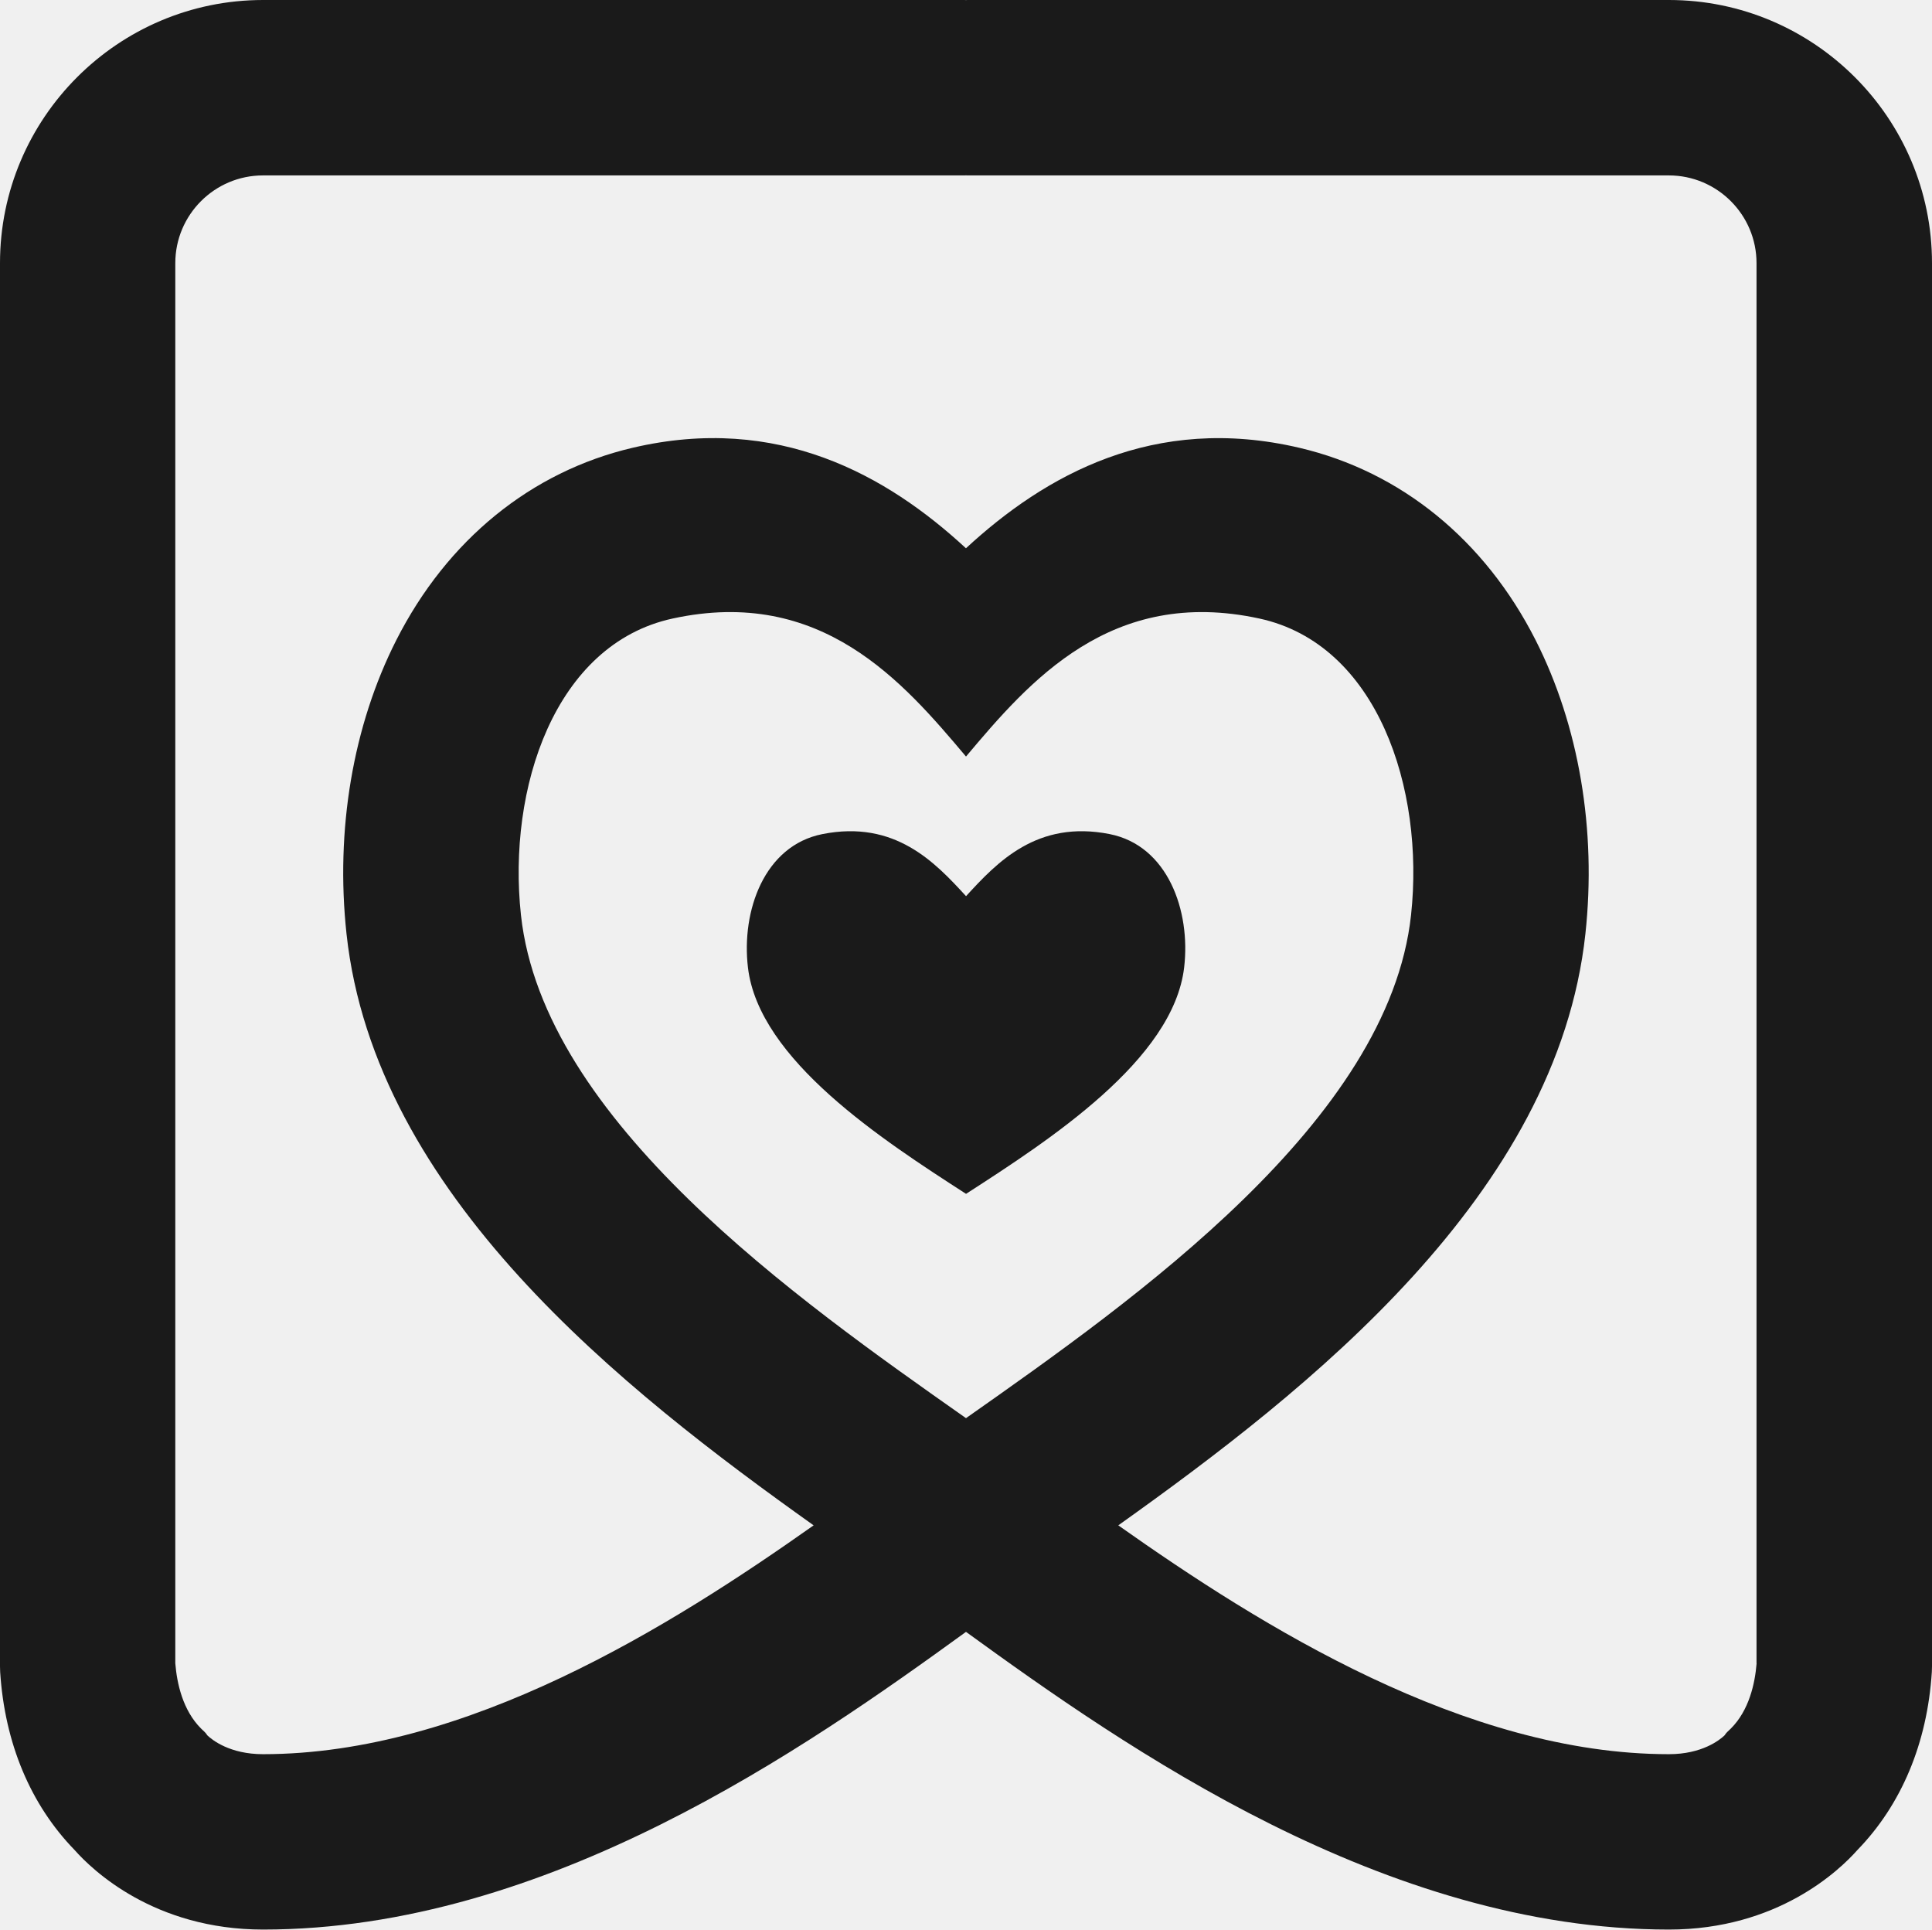
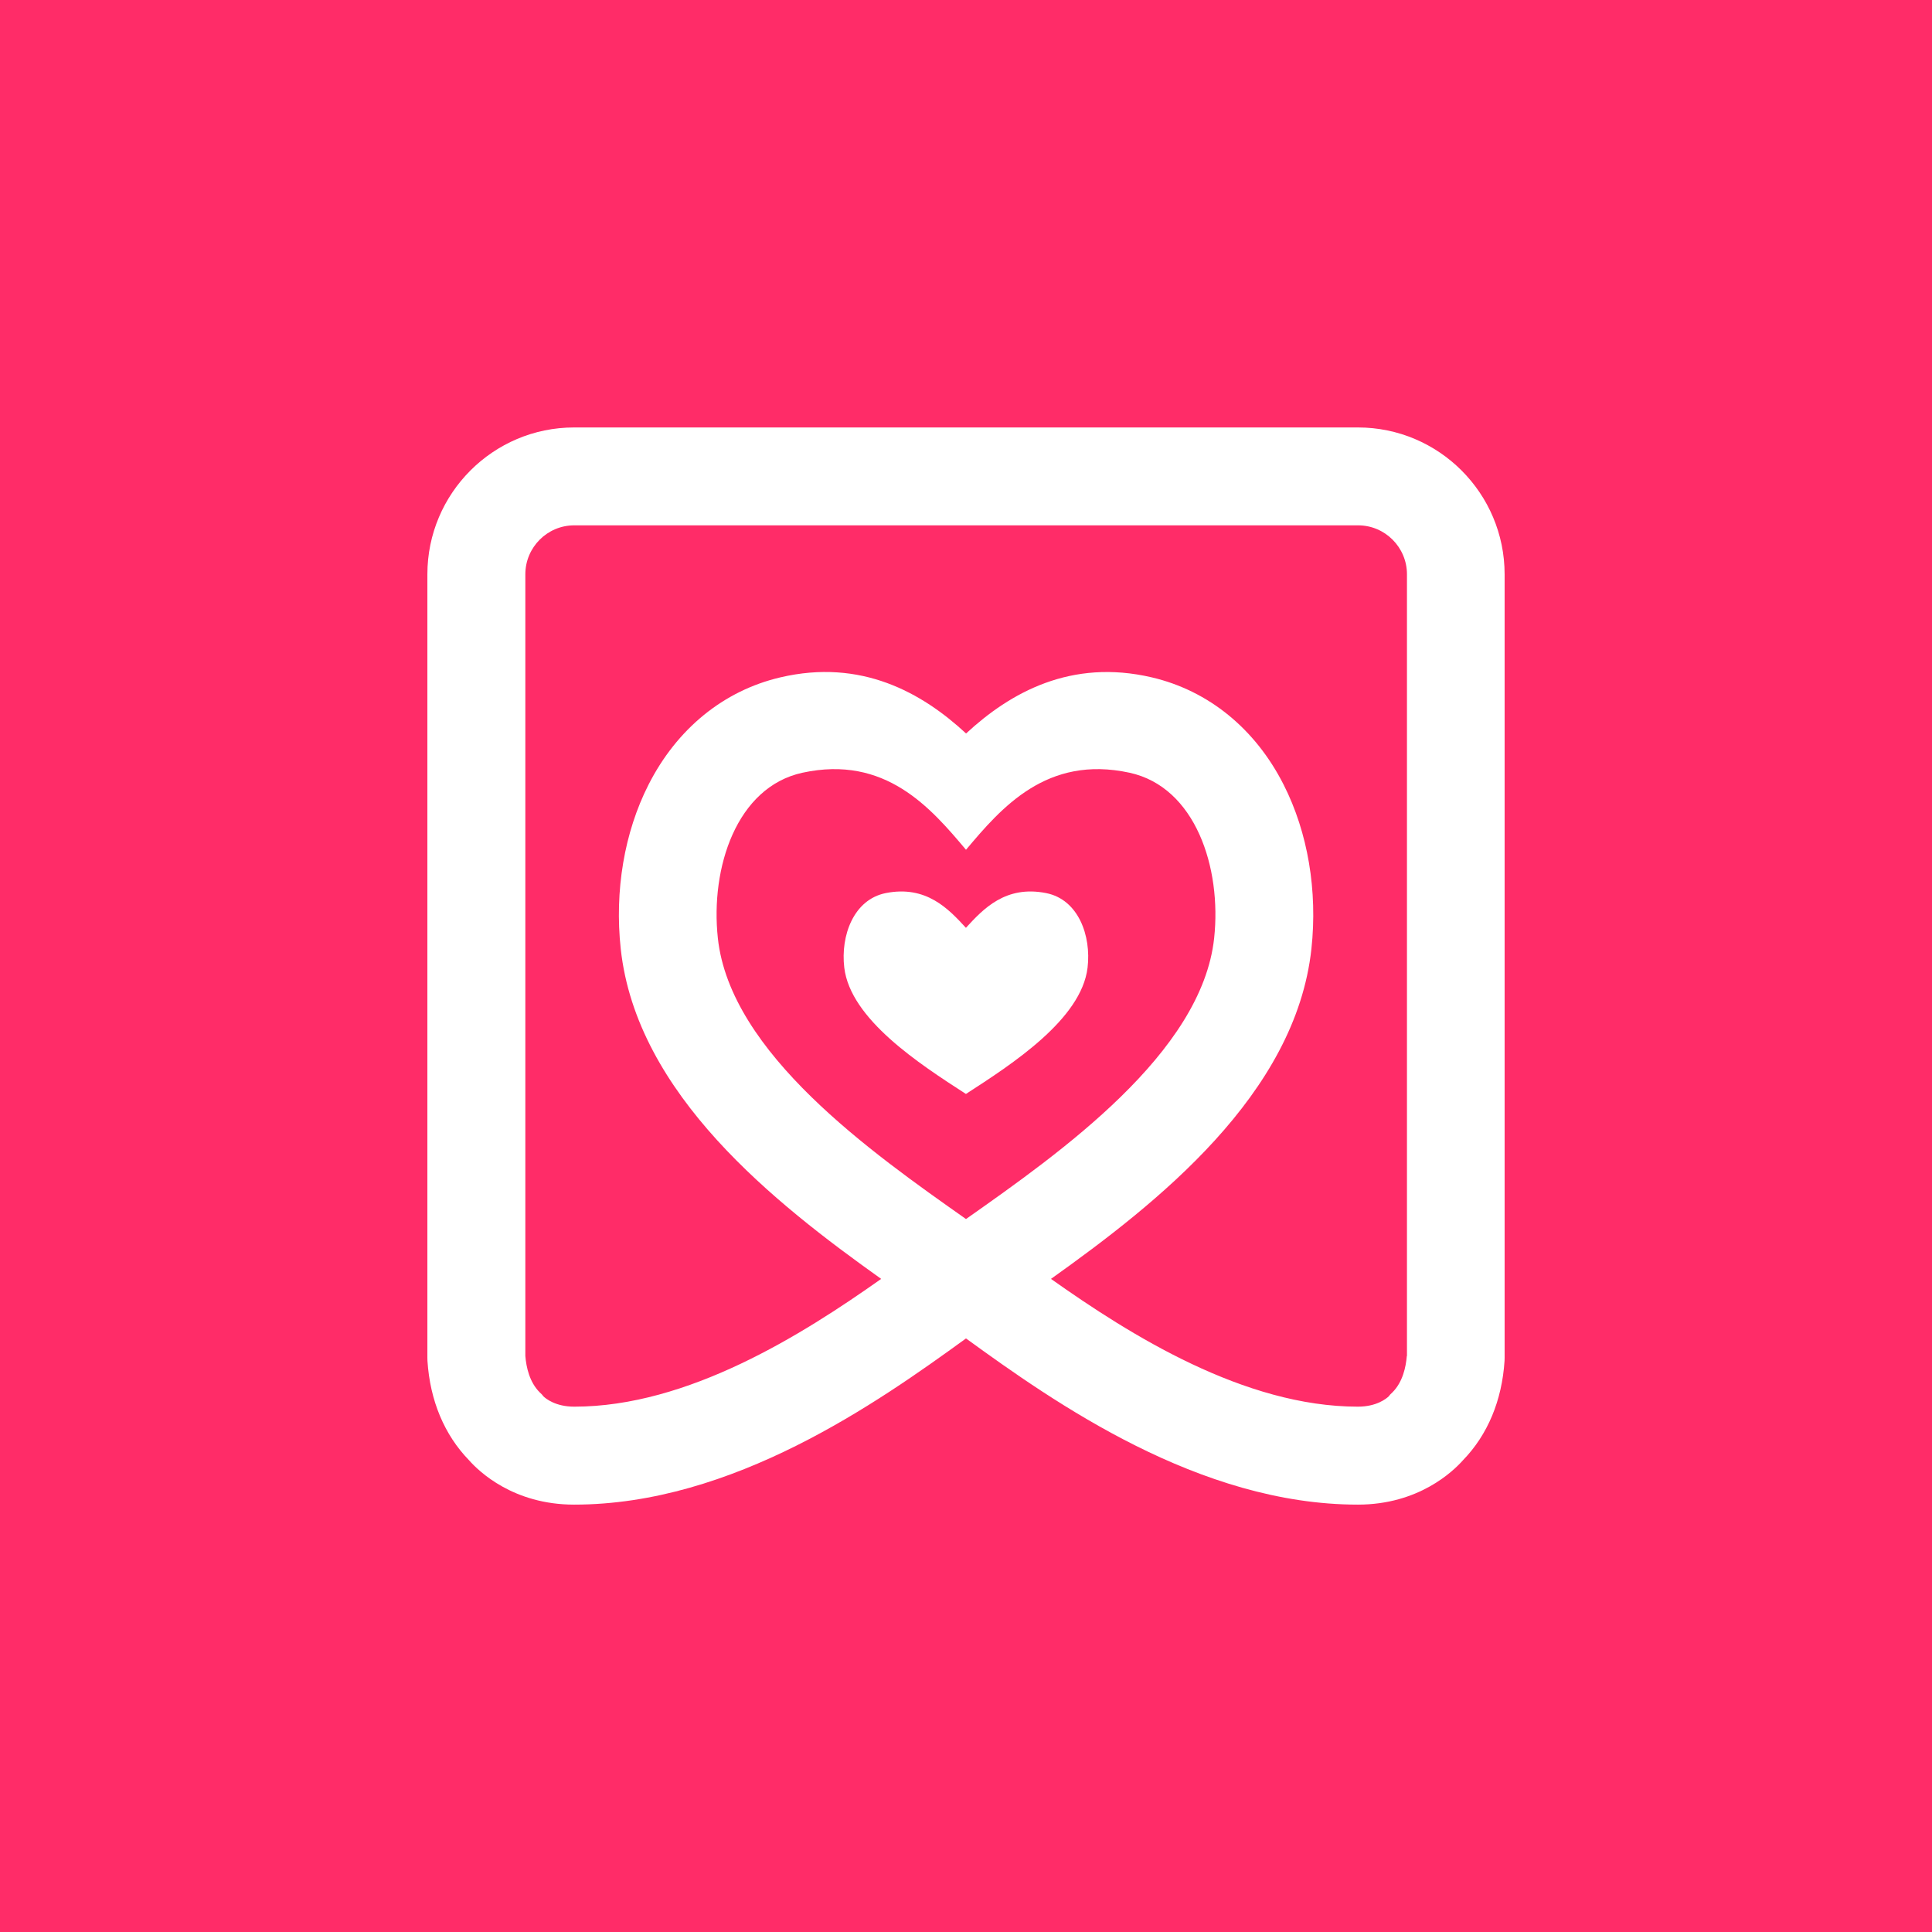
- <svg xmlns="http://www.w3.org/2000/svg" id="Layer_2" data-name="Layer 2" viewBox="0 0 440.62 440">
+ <svg xmlns="http://www.w3.org/2000/svg" id="Layer_2" data-name="Layer 2" viewBox="0 0 256 256">
  <defs>
    <style>
      .cls-1 {
-         fill: #1a1a1a;
+         fill: #fff;
+       }
+ 
+       .cls-2 {
+         fill: #ff2c68;
      }
    </style>
  </defs>
  <g id="Layer_1-2" data-name="Layer 1">
+     <rect class="cls-2" x="0" y="0" width="256" height="256" />
    <g>
-       <path class="cls-1" d="M380.62,0h-160c-.1,0-.2.01-.31.02-.1,0-.2-.02-.31-.02H60C26.92,0,0,26.92,0,60v320c0,.43.01.86.04,1.29,1.05,16.21,6.91,30.21,16.97,40.56,4.05,4.58,18.16,18.14,42.99,18.14,64.87,0,123.82-41.43,160.31-67.88,36.49,26.45,95.44,67.88,160.31,67.88,24.83,0,38.94-13.56,42.99-18.14,10.05-10.35,15.92-24.35,16.97-40.56.03-.43.04-.86.04-1.29V60c0-33.08-26.92-60-60-60ZM220.31,172.51s0,0,0,0c0,0,0,0,0,0,14.4-17.11,33.04-38.81,66.9-31.47,26.94,5.84,37.72,38.78,34.6,67.61-5.08,46.92-62.97,87.63-101.28,114.57-.07.05-.15.1-.22.16-.07-.05-.15-.1-.22-.16-38.31-26.94-96.19-67.65-101.28-114.57-3.12-28.83,7.66-61.77,34.6-67.61,33.86-7.34,52.49,14.36,66.9,31.47ZM400.62,379.28c-.37,4.6-1.71,10.71-5.86,14.86-.87.87-.91.77-1.46,1.58-1.09,1.03-5.1,4.28-12.69,4.28-46.43,0-92.96-29.15-125.57-52.18,43.44-30.94,100.08-75.36,106.53-134.85,2.57-23.72-1.47-47.52-11.36-67.02-11.59-22.84-30.72-38.41-53.87-43.84-33.17-7.78-58.03,6.27-76.04,22.91-18.01-16.65-42.87-30.7-76.04-22.91-23.14,5.43-42.27,21-53.87,43.84-9.9,19.5-13.93,43.3-11.36,67.02,6.45,59.49,63.08,103.92,106.53,134.85-32.61,23.04-79.14,52.18-125.57,52.18-7.59,0-11.6-3.25-12.69-4.28-.55-.81-.58-.7-1.46-1.58-4.15-4.15-5.49-10.26-5.86-14.86V60c0-11.03,8.97-20,20-20h160c.1,0,.2-.01.31-.02.1,0,.2.02.31.02h160c11.03,0,20,8.97,20,20v319.28Z" />
-       <path class="cls-1" d="M220.31,204.36s0,0,0,0c0,0,0,0,0,0,7.06-7.7,16.19-17.46,32.79-14.16,13.2,2.63,18.49,17.45,16.96,30.42-2.49,21.11-30.86,39.42-49.63,51.54-.04.02-.07.05-.11.07-.04-.02-.07-.05-.11-.07-18.77-12.12-47.14-30.43-49.63-51.54-1.53-12.97,3.75-27.79,16.96-30.42,16.59-3.3,25.73,6.46,32.79,14.16Z" />
+       <path class="cls-1" d="M179.93,56.64h-51.83s-.07,0-.1,0c-.03,0-.07,0-.1,0h-51.83c-10.72,0-19.44,8.73-19.44,19.46v103.8c0,.14,0,.28.01.42.34,5.26,2.24,9.8,5.5,13.16,1.31,1.49,5.88,5.89,13.93,5.89,21.01,0,40.11-13.44,51.93-22.02,11.82,8.58,30.92,22.02,51.93,22.02,8.04,0,12.61-4.4,13.93-5.89,3.26-3.36,5.16-7.9,5.5-13.16,0-.14.01-.28.01-.42v-103.8c0-10.73-8.72-19.46-19.44-19.46ZM128,112.6s0,0,0,0c0,0,0,0,0,0,4.67-5.55,10.7-12.59,21.67-10.21,8.73,1.9,12.22,12.58,11.21,21.93-1.65,15.22-20.4,28.42-32.81,37.16-.02.02-.05.03-.07.05-.02-.02-.05-.03-.07-.05-12.41-8.74-31.16-21.94-32.81-37.16-1.01-9.35,2.48-20.03,11.21-21.93,10.97-2.38,17,4.66,21.67,10.21ZM186.41,179.67c-.12,1.49-.55,3.47-1.9,4.82-.28.28-.29.25-.47.51-.35.34-1.65,1.39-4.11,1.39-15.04,0-30.11-9.45-40.67-16.93,14.07-10.03,32.42-24.44,34.51-43.74.83-7.69-.47-15.42-3.68-21.74-3.75-7.41-9.95-12.46-17.45-14.22-10.74-2.52-18.8,2.03-24.63,7.43-5.83-5.4-13.89-9.96-24.63-7.43-7.5,1.76-13.69,6.81-17.45,14.22-3.21,6.32-4.51,14.05-3.68,21.74,2.09,19.3,20.43,33.71,34.51,43.74-10.56,7.47-25.63,16.93-40.67,16.93-2.46,0-3.76-1.05-4.11-1.39-.18-.26-.19-.23-.47-.51-1.35-1.35-1.78-3.33-1.9-4.82v-103.57c0-3.58,2.91-6.49,6.48-6.49h51.83s.07,0,.1,0c.03,0,.07,0,.1,0h51.83c3.57,0,6.48,2.91,6.48,6.49v103.57Z" />
+       <path class="cls-1" d="M128,122.93s0,0,0,0c0,0,0,0,0,0,2.29-2.5,5.25-5.66,10.62-4.59,4.28.85,5.99,5.66,5.49,9.87-.81,6.85-10,12.79-16.08,16.72-.01,0-.02.02-.04.02-.01,0-.02-.02-.04-.02-6.08-3.93-15.27-9.87-16.08-16.72-.5-4.21,1.22-9.01,5.49-9.87,5.37-1.07,8.33,2.1,10.62,4.59Z" />
    </g>
  </g>
</svg>
